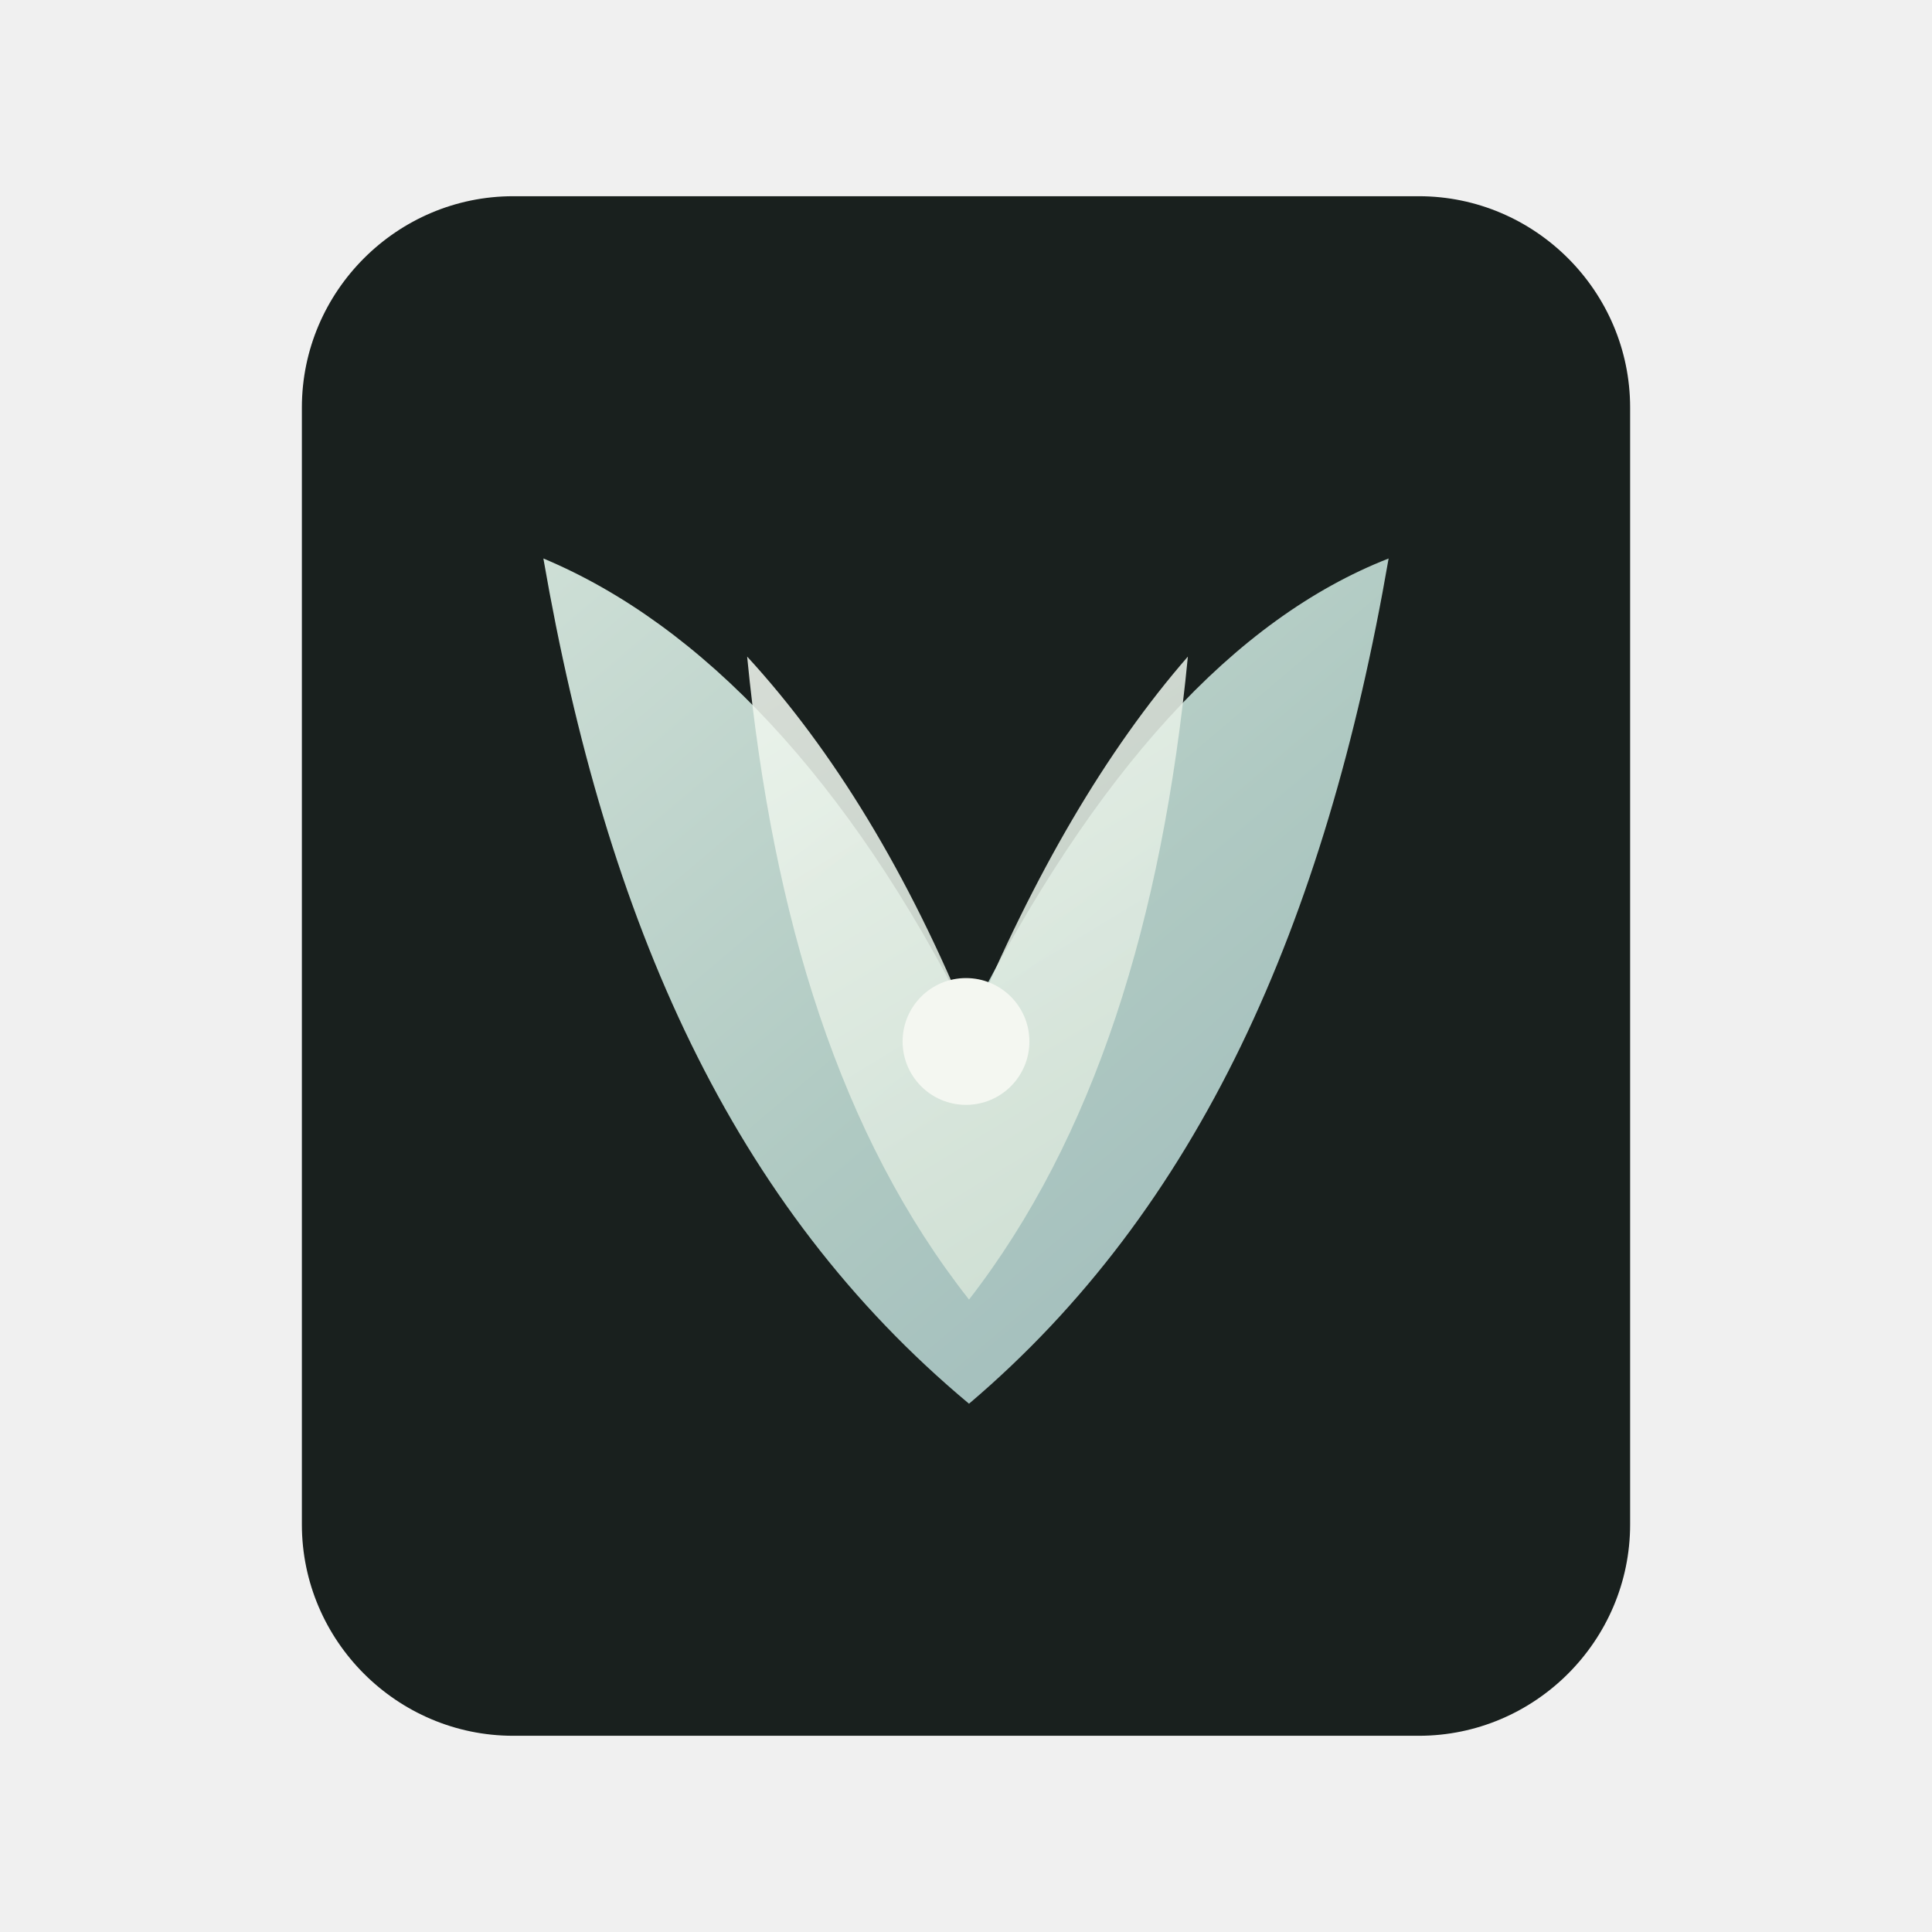
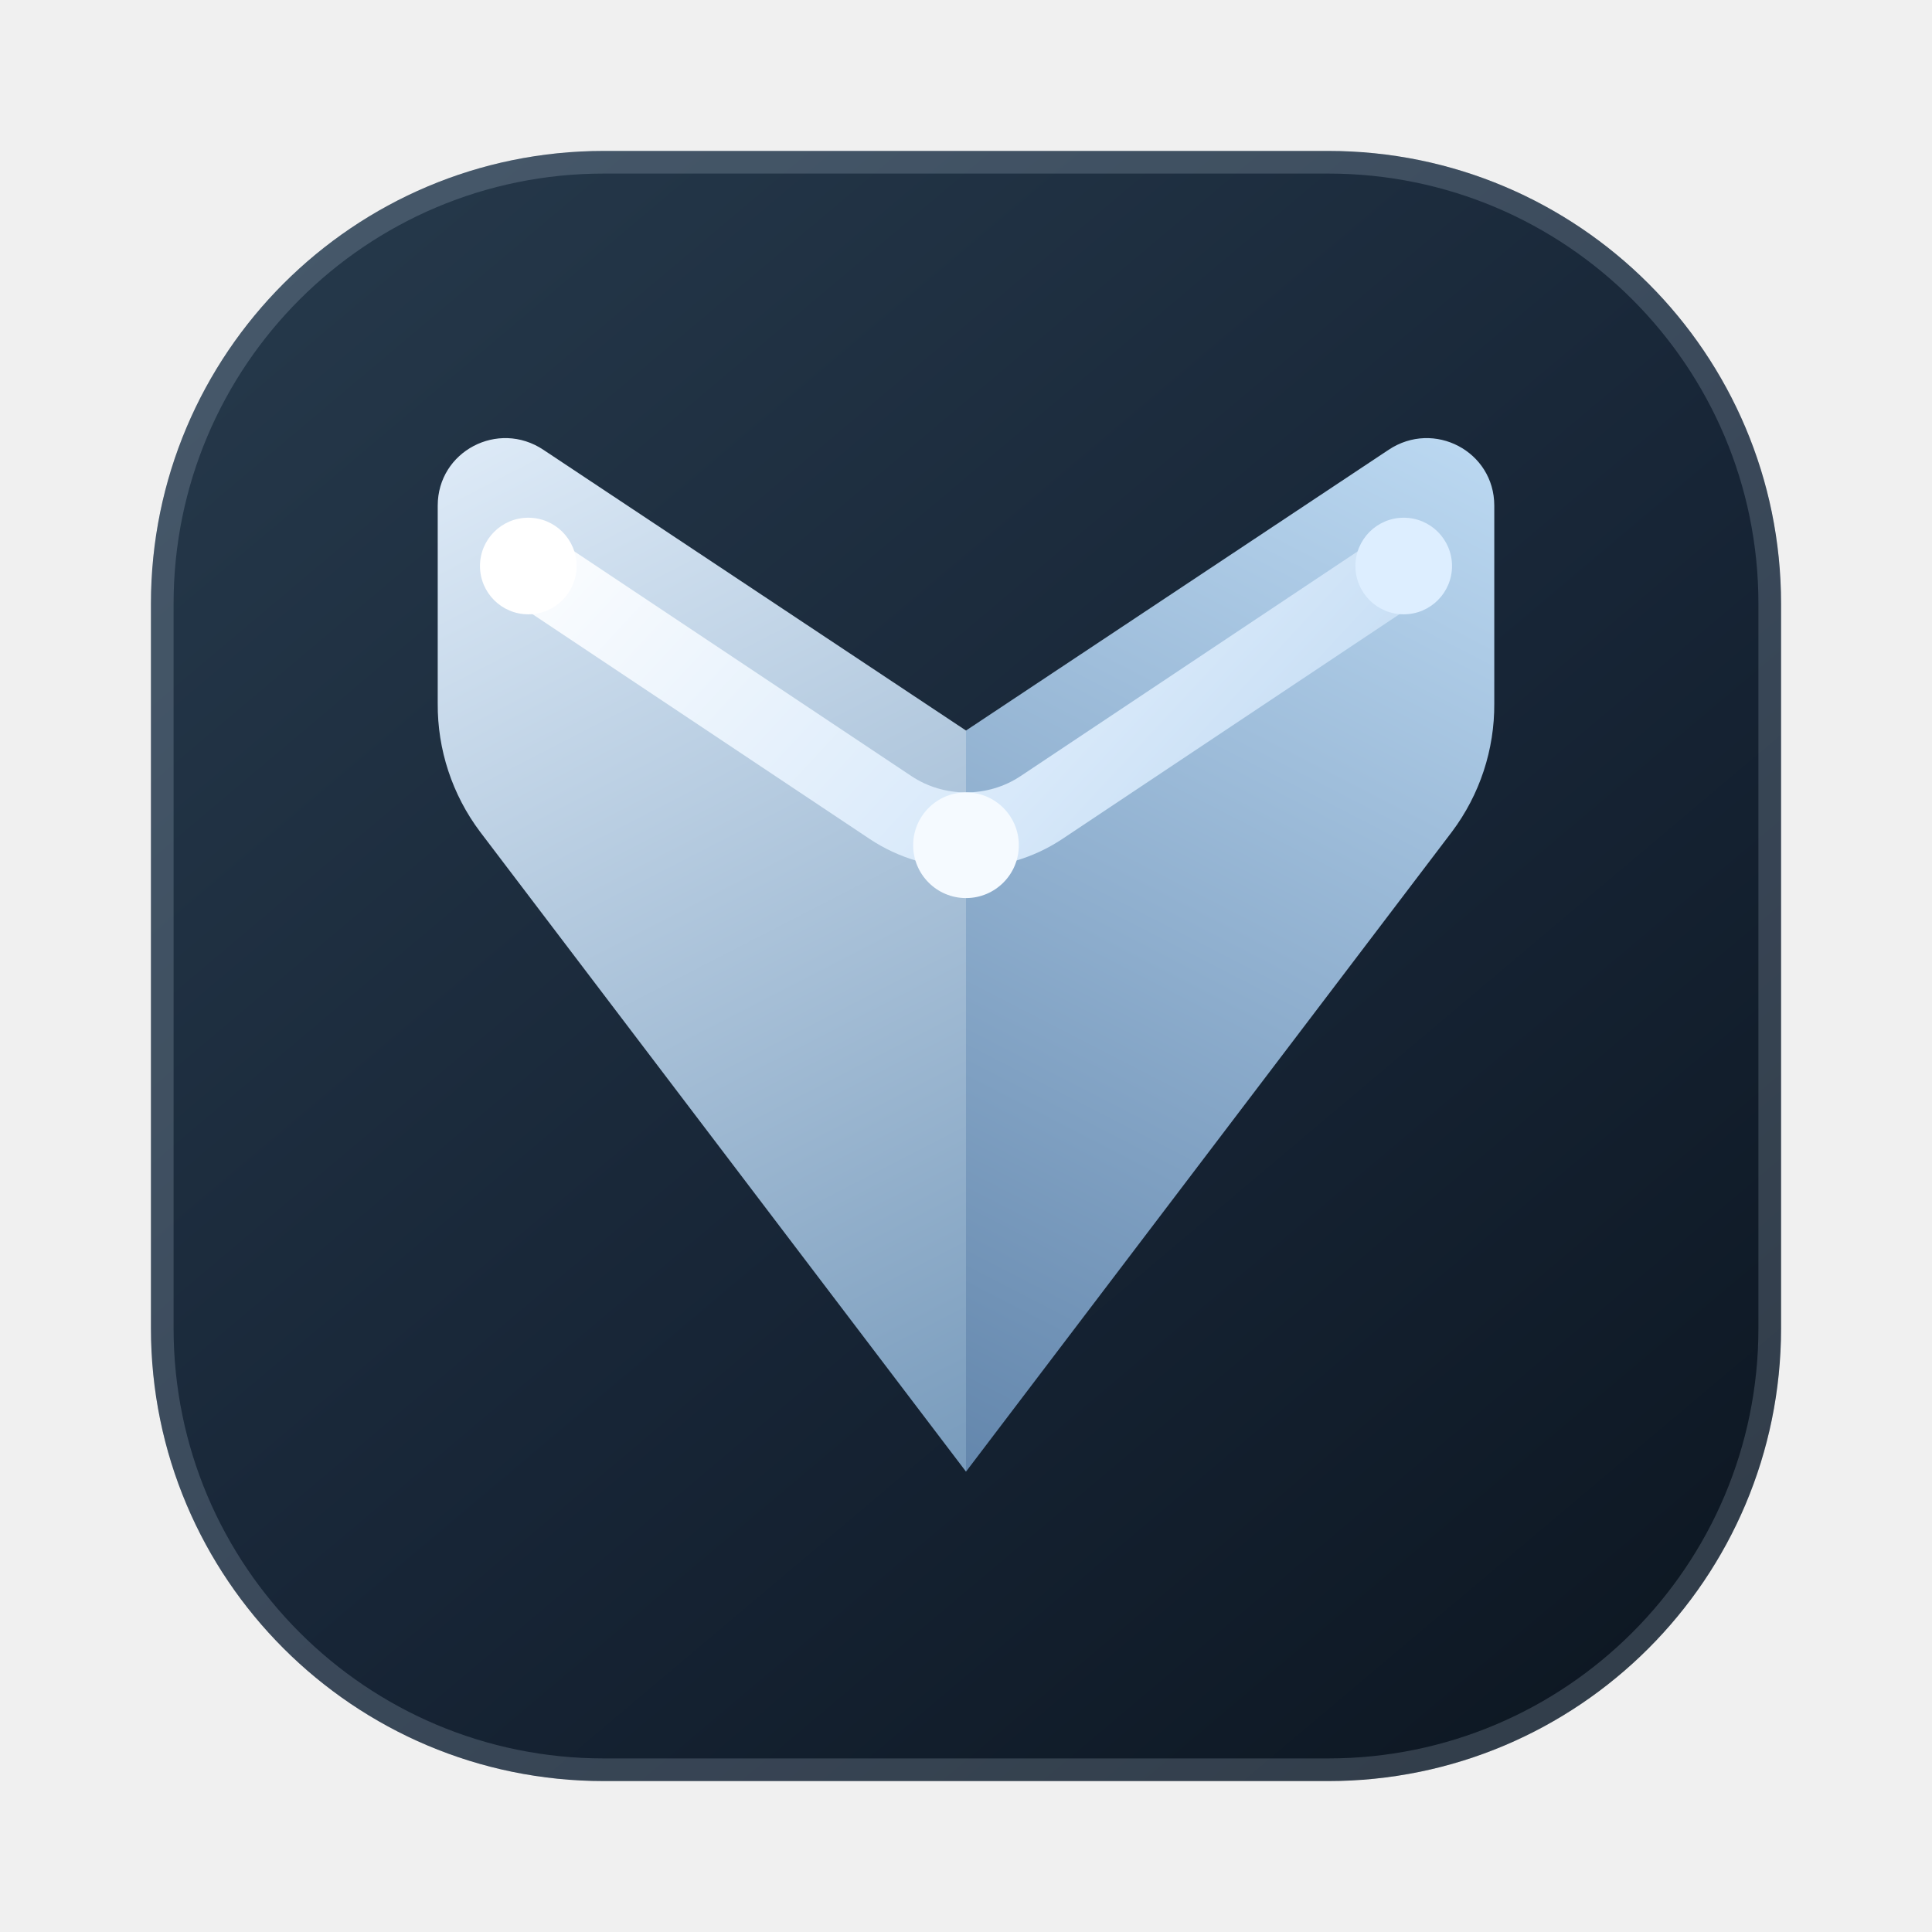
<svg xmlns="http://www.w3.org/2000/svg" viewBox="0 0 128 128" fill="none">
  <defs>
-     <linearGradient id="mist" x1="26" y1="19" x2="104" y2="111" gradientUnits="userSpaceOnUse">
-       <stop stop-color="#DCE9DF" />
-       <stop offset=".52" stop-color="#AFC9C2" />
-       <stop offset="1" stop-color="#91AEB5" />
+     <linearGradient id="surface" x1="22" y1="14" x2="108" y2="116" gradientUnits="userSpaceOnUse">
+       <stop stop-color="#25384A" />
+       <stop offset=".55" stop-color="#172536" />
+       <stop offset="1" stop-color="#0D1722" />
    </linearGradient>
-     <linearGradient id="leaf" x1="47" y1="33" x2="84" y2="94" gradientUnits="userSpaceOnUse">
-       <stop stop-color="#F7FBF4" />
-       <stop offset="1" stop-color="#CADCCF" />
+     <linearGradient id="leftFrame" x1="29" y1="30" x2="64" y2="98" gradientUnits="userSpaceOnUse">
+       <stop stop-color="#DDEAF7" />
+       <stop offset="1" stop-color="#789BBC" />
+     </linearGradient>
+     <linearGradient id="rightFrame" x1="99" y1="30" x2="64" y2="98" gradientUnits="userSpaceOnUse">
+       <stop stop-color="#BBD8F1" />
+       <stop offset="1" stop-color="#6386AC" />
+     </linearGradient>
+     <linearGradient id="path" x1="34" y1="33" x2="91" y2="86" gradientUnits="userSpaceOnUse">
+       <stop stop-color="#FFFFFF" />
+       <stop offset=".48" stop-color="#D8E9FA" />
+       <stop offset="1" stop-color="#A4C7E8" />
    </linearGradient>
  </defs>
-   <path d="M20 27c0-7.7 6.3-14 14-14h60c7.7 0 14 6.3 14 14v74c0 7.7-6.3 14-14 14H34c-7.7 0-14-6.3-14-14V27Z" fill="#19201E" />
-   <path d="M36 37c10.5 4.4 20.2 14.6 28.2 30.5C72.6 51 81.8 41 92 37c-4.2 24.3-12.6 43.1-27.8 56C48.5 79.9 40.2 61.2 36 37Z" fill="url(#mist)" />
-   <path d="M49.5 43.5c5.7 6.2 10.7 14.4 14.8 24.5 4.2-10.1 9-18.3 14.4-24.5-1.7 17.5-6.2 31.9-14.5 42.6-8.5-10.8-13-25.2-14.7-42.6Z" fill="url(#leaf)" fill-opacity=".88" />
-   <circle cx="64" cy="69" r="4.2" fill="#F4F7F1" />
+   <rect x="10" y="10" width="108" height="108" rx="30" fill="url(#surface)" />
+   <rect x="10.75" y="10.75" width="106.5" height="106.5" rx="29.25" stroke="#D9EBFB" stroke-opacity=".18" stroke-width="1.5" />
+   <path d="M29 33.5C29 29.9 33 27.8 36 29.8L64 48.4V97.5L31.8 55.1A14 14 0 0 1 29 46.6V33.5Z" fill="url(#leftFrame)" />
+   <path d="M99 33.5C99 29.9 95 27.8 92 29.8L64 48.4V97.5L96.2 55.1A14 14 0 0 0 99 46.6V33.5Z" fill="url(#rightFrame)" />
+   <path d="M35 37.5L59 53.5C62 55.5 66 55.5 69 53.5L93 37.5" stroke="url(#path)" stroke-width="5" stroke-linecap="round" stroke-linejoin="round" />
+   <circle cx="35" cy="37.5" r="3.2" fill="#FFFFFF" />
+   <circle cx="64" cy="56" r="3.5" fill="#F5FAFF" />
+   <circle cx="93" cy="37.5" r="3.2" fill="#DDEEFF" />
</svg>
